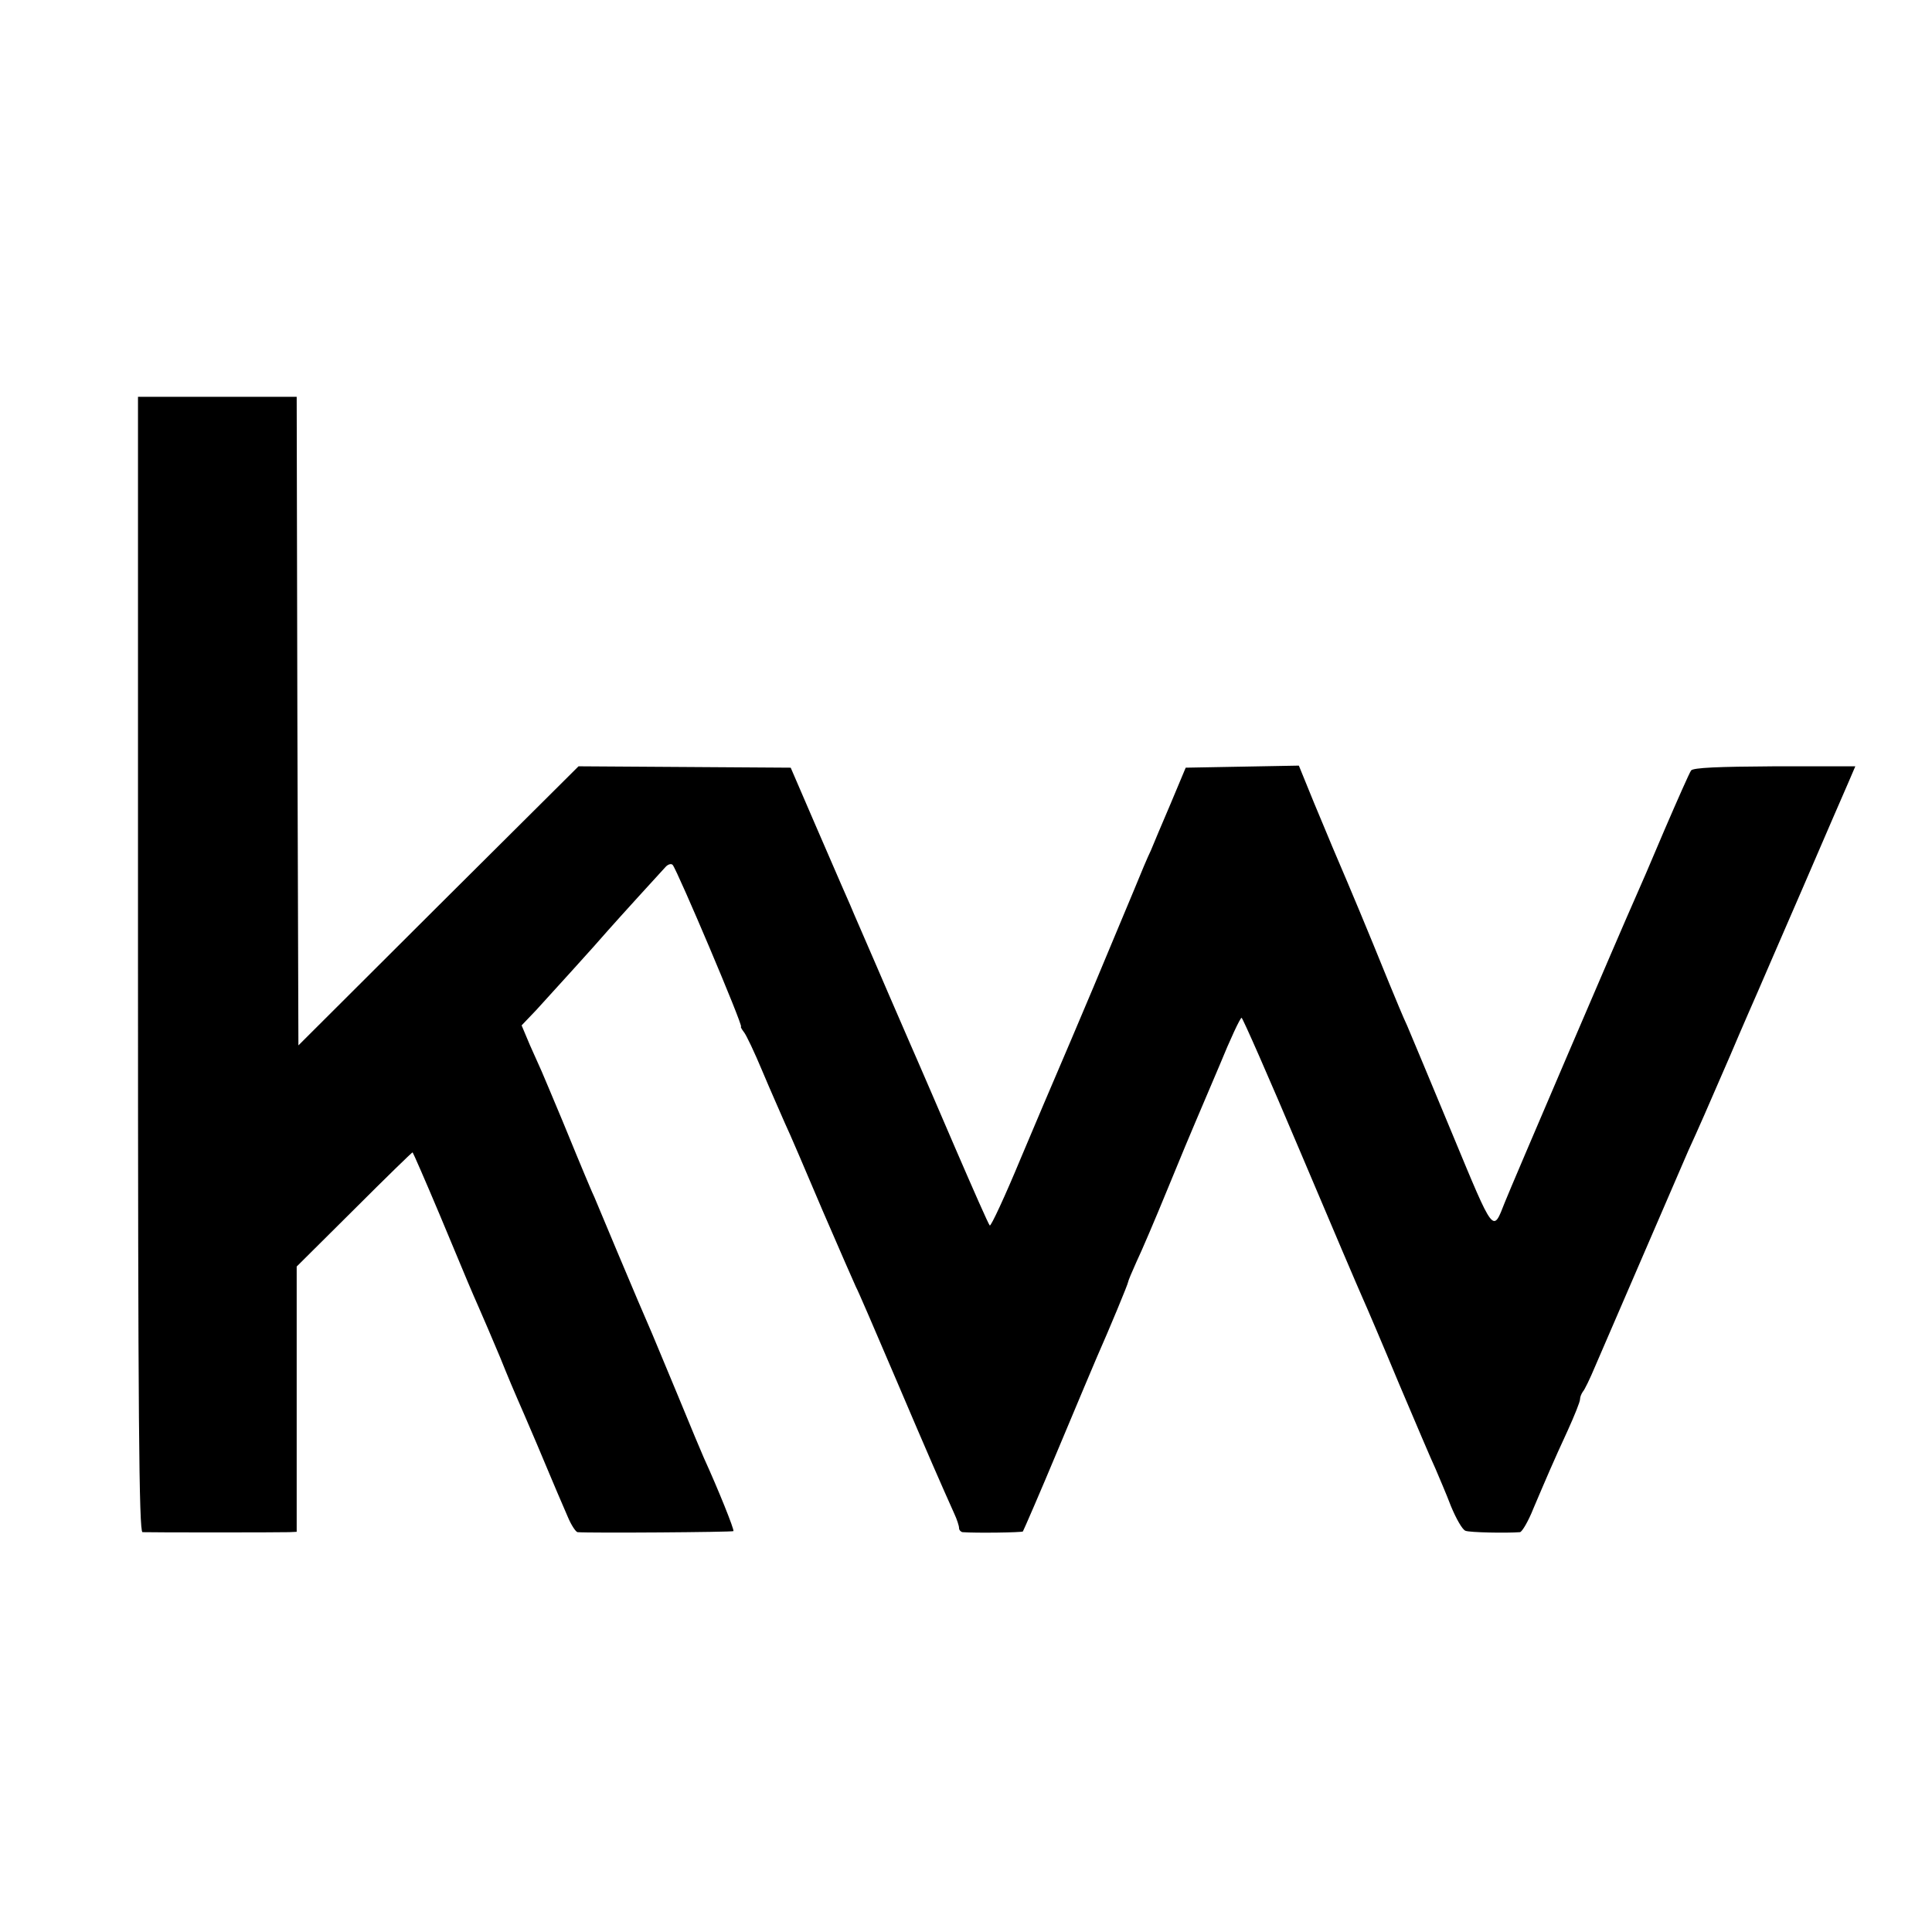
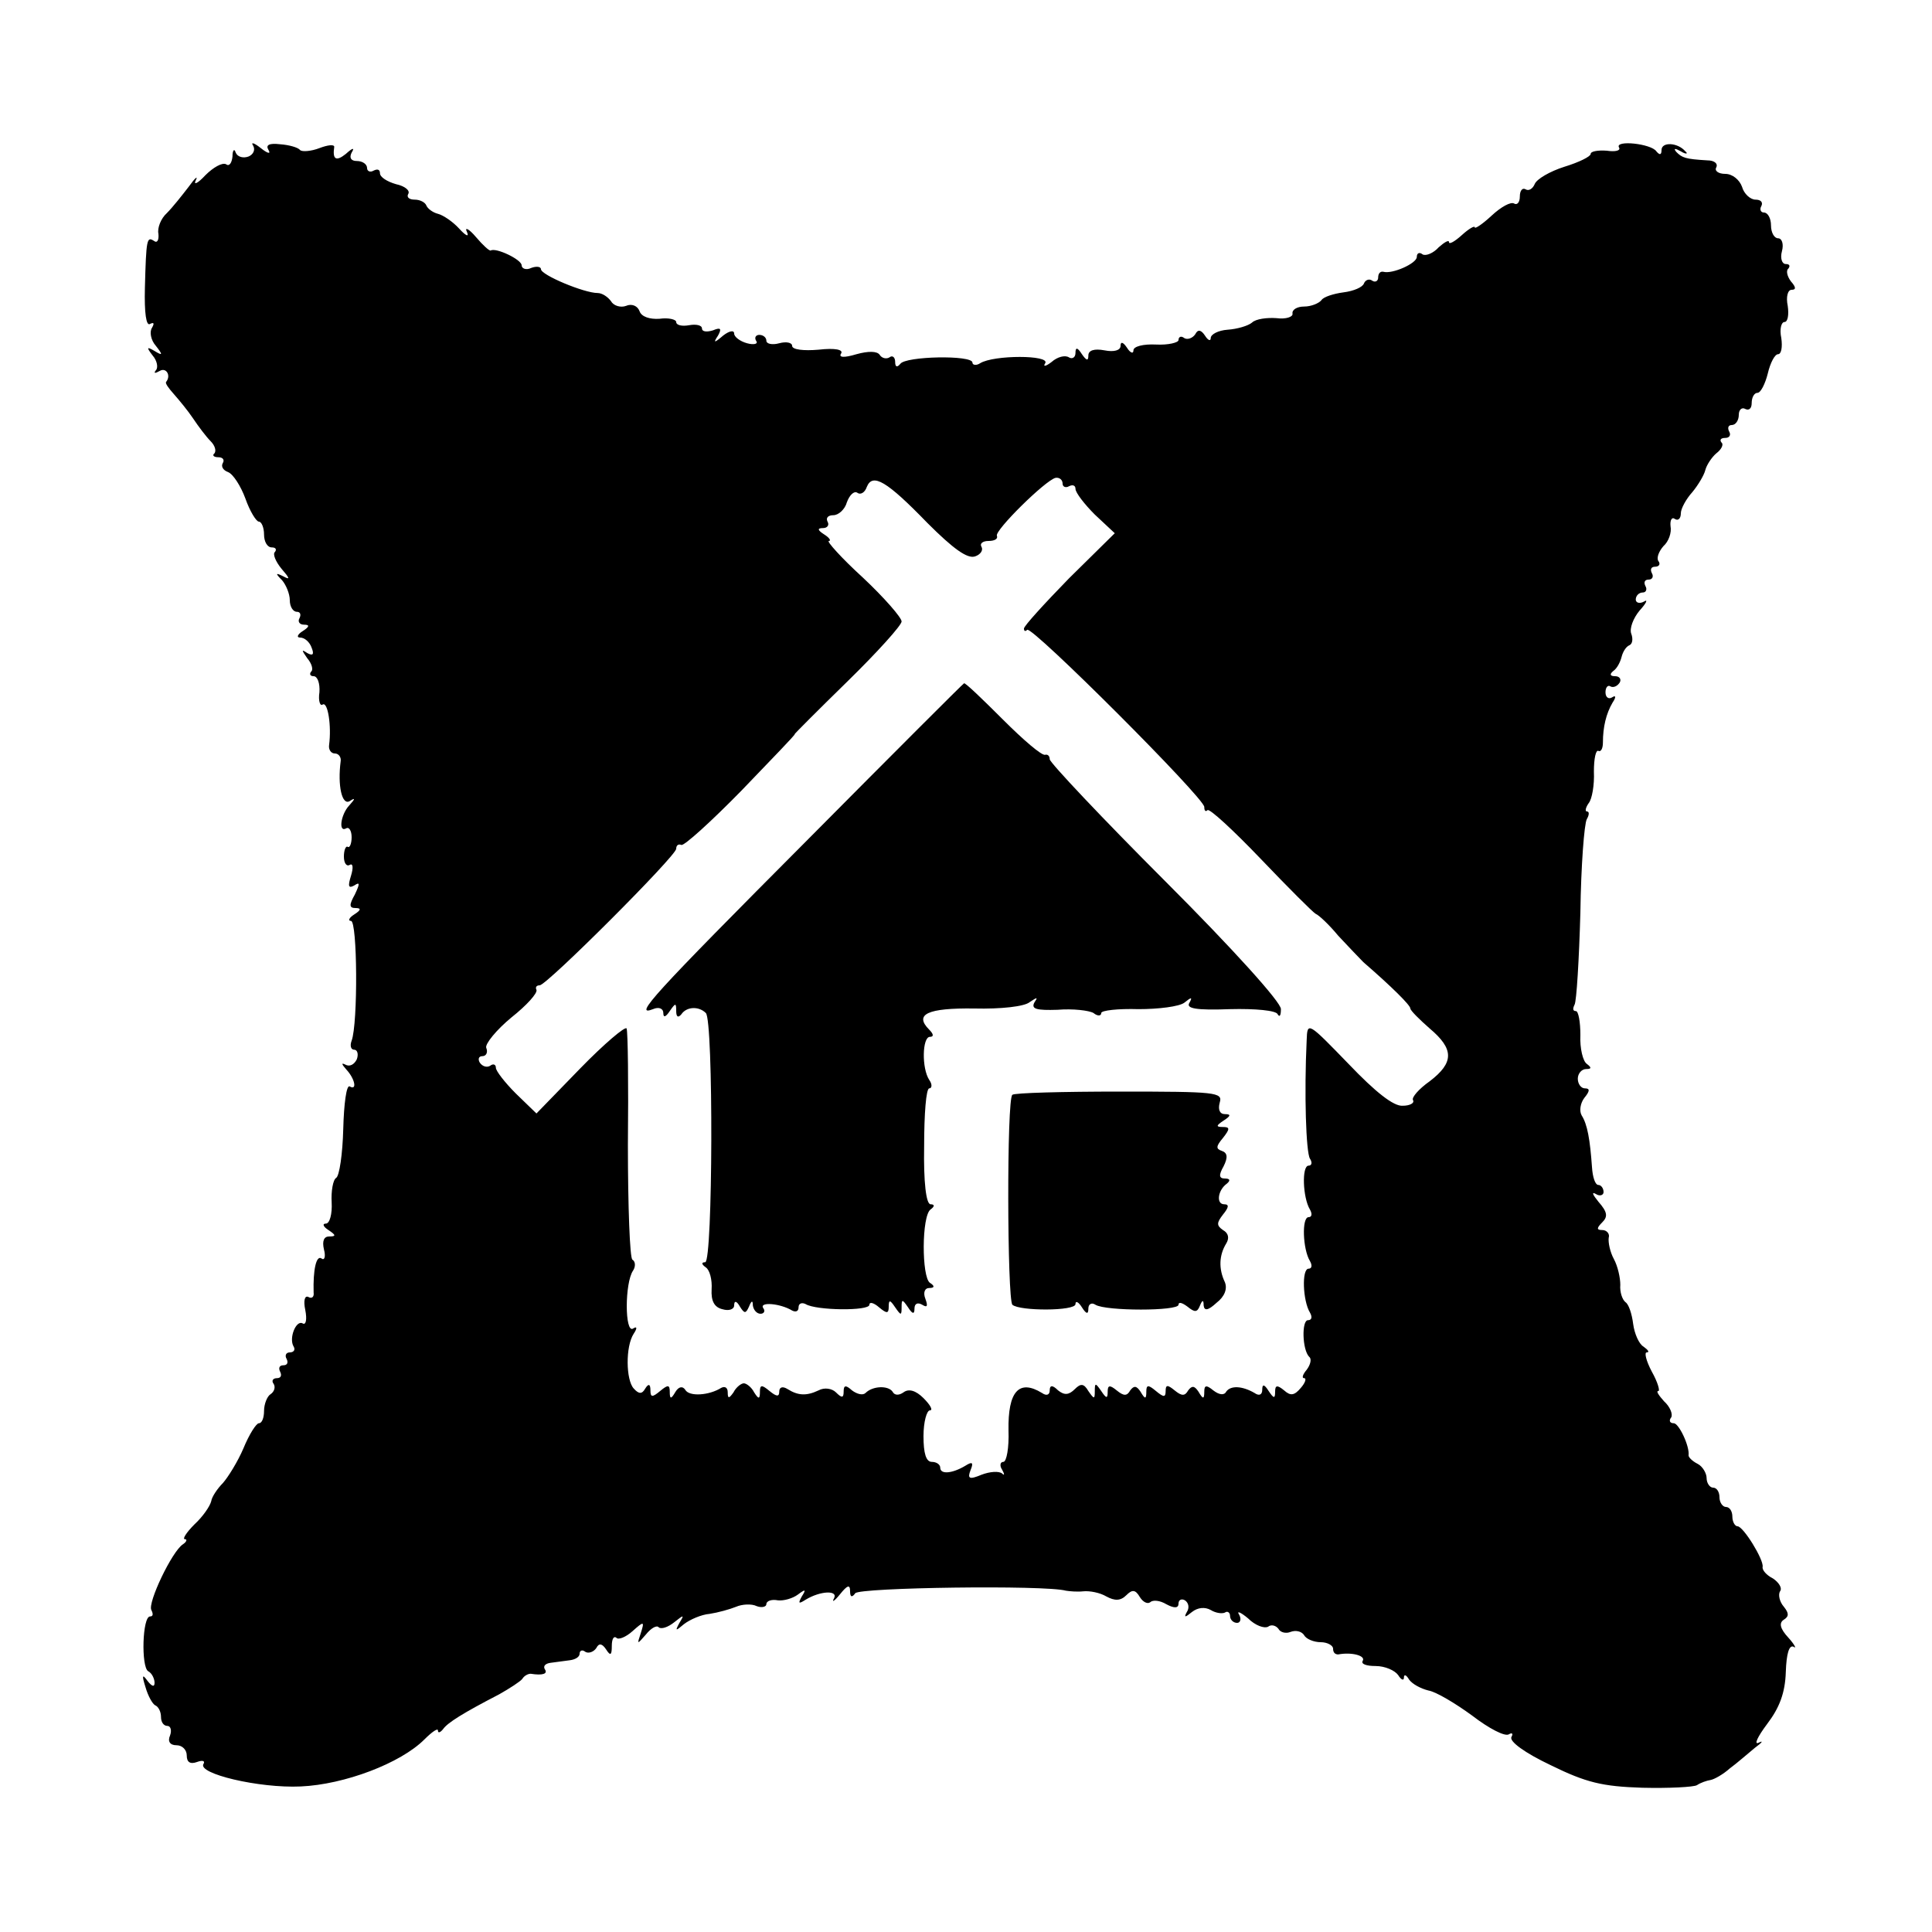
- <svg xmlns="http://www.w3.org/2000/svg" version="1.0" width="16pt" height="16pt" viewBox="0 0 16 16" preserveAspectRatio="xMidYMid meet">
-   <g transform="translate(0,16) scale(0.002857,-0.002857)" fill="#000000" stroke="none">
-     <path d="M400 2805 c0 -1309 3 -1645 13 -1646 20 -1 400 -1 425 0 l22 1 0 384 0 385 166 165 c92 92 168 166 170 166 1 0 37 -82 79 -182 90 -216 88 -211 113 -268 11 -25 39 -90 62 -145 22 -55 45 -109 50 -120 5 -11 30 -69 56 -130 25 -60 52 -123 59 -140 7 -16 21 -49 31 -72 10 -24 23 -43 28 -44 38 -3 448 0 452 3 3 4 -44 121 -86 213 -5 11 -39 92 -75 180 -37 88 -70 169 -75 180 -24 55 -52 121 -100 235 -29 69 -59 141 -67 160 -9 19 -21 49 -28 65 -7 17 -36 86 -64 155 -29 69 -56 134 -61 145 -5 11 -20 45 -34 76 l-24 57 42 44 c40 44 174 191 209 232 30 34 151 167 166 183 7 8 17 11 21 6 14 -17 205 -467 198 -469 -2 0 2 -7 8 -15 7 -8 31 -59 54 -114 23 -55 53 -122 65 -150 13 -27 62 -142 110 -255 49 -113 92 -212 96 -220 5 -8 56 -127 115 -265 98 -230 131 -305 170 -392 8 -17 14 -36 14 -42 0 -6 5 -11 10 -12 40 -3 171 -1 175 2 2 3 50 113 105 245 55 131 104 248 109 259 38 86 91 214 91 219 0 3 11 29 24 58 14 29 55 125 91 213 36 88 72 174 79 190 7 17 39 92 71 167 31 76 60 138 64 138 3 0 80 -175 170 -388 90 -213 172 -405 182 -427 10 -22 57 -132 104 -245 48 -113 95 -224 106 -247 10 -24 31 -72 45 -109 15 -36 33 -68 42 -71 12 -5 118 -7 158 -4 6 1 24 31 39 69 38 89 56 132 99 225 20 44 36 84 36 91 0 7 4 16 8 22 5 5 21 38 36 74 52 120 257 595 270 625 29 63 56 125 121 275 36 85 73 169 80 185 7 17 66 152 130 300 64 149 125 289 135 312 l18 42 -233 0 c-167 -1 -236 -4 -243 -12 -5 -7 -39 -84 -77 -172 -37 -88 -76 -178 -86 -200 -32 -71 -361 -839 -377 -880 -35 -89 -30 -96 -152 198 -62 149 -121 291 -131 314 -11 23 -34 79 -53 125 -64 158 -111 270 -153 368 -11 25 -39 94 -64 153 l-44 108 -164 -3 -164 -3 -44 -105 c-25 -58 -50 -118 -57 -135 -8 -16 -30 -68 -49 -115 -20 -47 -72 -173 -117 -280 -45 -107 -92 -217 -104 -245 -12 -27 -60 -141 -107 -252 -46 -111 -87 -199 -90 -195 -4 4 -48 104 -99 222 -51 118 -100 233 -110 255 -10 22 -32 74 -50 115 -18 41 -48 111 -67 155 -52 121 -62 142 -79 183 -9 20 -20 46 -25 57 -5 11 -40 92 -78 180 l-69 160 -307 2 -308 2 -406 -404 -406 -405 -3 940 -2 940 -230 0 -230 0 0 -1645z" />
+ <svg xmlns="http://www.w3.org/2000/svg" version="1.0" width="300pt" height="300pt" viewBox="0 0 300 300" preserveAspectRatio="xMidYMid meet">
+   <g transform="translate(0,300) scale(0.1,-0.1)" fill="#000000" stroke="none">
+     <path d="M393 2774 c4 -7 0 -14 -7 -17 -8 -3 -17 -1 -20 6 -2 7 -5 4 -5 -6 -1 -10 -5 -16 -10 -12 -6 3 -20 -5 -32 -17 -12 -13 -19 -16 -15 -8 4 8 -1 4 -11 -10 -10 -13 -25 -32 -34 -41 -9 -8 -15 -23 -13 -32 1 -10 -2 -15 -7 -11 -11 7 -12 3 -14 -73 -1 -39 2 -60 8 -56 6 3 7 1 3 -6 -4 -6 -2 -19 6 -28 11 -14 11 -16 -2 -8 -12 7 -13 6 -3 -7 7 -8 9 -19 5 -23 -4 -5 -1 -5 6 -1 10 6 18 -7 10 -17 -2 -2 4 -10 12 -19 8 -9 22 -26 30 -38 8 -12 20 -28 27 -35 7 -7 9 -15 6 -19 -4 -3 -1 -6 6 -6 7 0 10 -4 7 -9 -3 -5 0 -11 8 -14 8 -3 20 -22 27 -41 7 -20 17 -36 21 -36 4 0 8 -9 8 -20 0 -11 5 -20 12 -20 6 0 8 -3 5 -7 -4 -3 1 -15 10 -26 13 -15 14 -18 3 -12 -12 6 -13 5 -2 -6 6 -7 12 -21 12 -31 0 -10 5 -18 11 -18 5 0 7 -4 4 -10 -3 -5 0 -10 7 -10 9 0 9 -3 -2 -10 -8 -5 -10 -10 -4 -10 7 0 15 -7 18 -16 4 -10 2 -13 -7 -8 -9 6 -9 5 0 -8 7 -8 10 -18 6 -21 -3 -4 -1 -7 4 -7 6 0 10 -11 9 -25 -2 -13 1 -22 5 -19 8 5 14 -33 10 -63 -1 -7 3 -13 9 -13 6 0 10 -6 9 -12 -5 -38 2 -69 14 -62 9 6 9 4 -1 -7 -13 -14 -17 -43 -4 -35 4 2 8 -4 8 -14 0 -10 -3 -17 -6 -15 -3 2 -6 -5 -6 -15 0 -10 4 -16 9 -13 5 3 6 -4 2 -17 -5 -16 -4 -20 5 -15 9 6 9 3 1 -14 -9 -16 -9 -21 1 -21 9 0 9 -3 -2 -10 -8 -5 -10 -10 -5 -10 10 0 11 -159 1 -186 -3 -8 -1 -14 4 -14 5 0 7 -7 4 -15 -4 -8 -11 -12 -18 -8 -6 3 -6 1 2 -8 13 -14 17 -33 5 -26 -5 3 -9 -27 -10 -66 -1 -39 -6 -73 -11 -76 -5 -3 -8 -21 -7 -38 1 -18 -3 -33 -9 -33 -6 0 -4 -5 4 -10 12 -8 12 -10 1 -10 -8 0 -11 -7 -8 -20 3 -11 1 -18 -4 -14 -8 5 -13 -18 -12 -53 1 -7 -3 -10 -8 -7 -6 3 -8 -6 -5 -20 3 -15 1 -24 -4 -21 -10 6 -22 -23 -14 -36 3 -5 0 -9 -6 -9 -6 0 -8 -5 -5 -10 3 -6 1 -10 -5 -10 -6 0 -8 -4 -5 -10 3 -6 1 -10 -5 -10 -6 0 -9 -4 -5 -9 3 -5 1 -12 -5 -16 -5 -3 -10 -15 -10 -26 0 -10 -3 -19 -8 -19 -4 0 -15 -17 -24 -39 -9 -21 -24 -45 -32 -54 -8 -8 -17 -21 -18 -28 -2 -8 -13 -24 -26 -36 -13 -13 -19 -23 -15 -23 4 0 3 -4 -3 -8 -17 -11 -55 -91 -49 -102 3 -6 3 -10 -2 -10 -12 0 -14 -78 -3 -85 6 -3 10 -12 10 -18 0 -7 -4 -6 -11 3 -8 11 -9 9 -3 -10 4 -14 11 -26 15 -28 5 -2 9 -10 9 -18 0 -8 4 -14 10 -14 5 0 7 -7 4 -15 -4 -9 0 -15 10 -15 9 0 16 -7 16 -16 0 -10 5 -14 16 -10 8 3 13 2 10 -3 -10 -15 86 -38 151 -35 68 3 155 36 192 73 12 12 21 18 21 14 0 -5 4 -3 8 2 7 10 31 25 87 54 16 9 33 20 36 24 3 5 9 8 13 8 19 -3 27 0 22 7 -3 5 1 9 9 10 8 1 22 3 30 4 8 1 15 5 15 10 0 5 4 7 9 3 5 -3 13 0 17 6 4 8 9 7 15 -2 7 -11 9 -9 9 5 0 11 3 16 7 13 3 -4 15 1 25 10 18 16 19 16 13 -3 -6 -18 -6 -18 8 -2 8 10 17 15 20 11 4 -3 14 0 24 8 15 12 16 12 8 -1 -7 -13 -6 -13 7 -2 9 7 27 15 40 16 13 2 31 7 41 11 9 4 24 5 32 1 8 -3 15 -1 15 3 0 5 8 8 18 6 9 -1 23 3 31 9 12 9 13 8 6 -3 -6 -11 -5 -12 6 -5 23 14 51 15 44 2 -4 -7 1 -4 9 6 12 15 16 16 16 5 0 -9 3 -10 8 -3 6 9 295 13 327 4 6 -1 18 -2 27 -1 10 1 26 -2 36 -8 13 -7 22 -7 31 2 9 9 14 9 21 -3 5 -8 12 -11 16 -8 4 4 15 3 25 -3 13 -7 19 -6 19 1 0 6 5 8 10 5 6 -4 7 -12 3 -18 -5 -9 -3 -9 8 0 9 7 20 8 29 3 8 -5 18 -6 22 -4 4 3 8 0 8 -5 0 -6 5 -11 11 -11 5 0 7 6 3 13 -4 6 2 4 14 -6 11 -11 25 -16 31 -13 5 4 12 2 16 -3 3 -6 12 -8 19 -5 8 3 17 1 21 -5 3 -6 15 -11 26 -11 10 0 19 -5 19 -10 0 -6 3 -9 8 -9 21 4 43 -2 38 -10 -3 -5 6 -8 20 -8 15 0 30 -7 35 -14 5 -8 9 -9 9 -4 0 6 4 4 8 -3 5 -7 18 -14 30 -17 12 -2 42 -20 68 -39 26 -20 51 -33 57 -29 5 3 7 1 4 -4 -4 -7 21 -25 61 -44 55 -27 80 -33 142 -35 41 -1 80 1 85 4 6 4 15 7 21 8 6 1 20 9 30 18 11 8 28 23 39 32 11 8 14 12 6 8 -8 -4 -2 9 13 29 19 25 28 48 29 81 1 28 5 42 12 39 5 -4 2 3 -8 14 -13 14 -15 23 -7 28 8 5 8 10 0 20 -7 8 -9 19 -6 24 4 5 -2 14 -11 20 -10 5 -17 13 -16 18 2 11 -30 63 -39 63 -4 0 -8 7 -8 15 0 8 -4 15 -10 15 -5 0 -10 7 -10 15 0 8 -4 15 -10 15 -5 0 -10 7 -10 15 0 7 -6 18 -14 22 -8 4 -14 10 -14 13 2 14 -15 50 -23 50 -6 0 -8 4 -4 9 3 5 -2 17 -11 25 -8 9 -13 16 -9 16 3 0 -1 14 -10 30 -9 17 -12 30 -8 30 5 0 2 4 -5 9 -7 4 -14 20 -16 35 -2 16 -7 31 -12 34 -5 4 -9 16 -8 27 0 11 -4 29 -10 40 -6 11 -9 26 -8 33 2 6 -3 12 -10 12 -9 0 -9 3 0 12 9 9 8 16 -6 32 -9 11 -11 16 -4 12 6 -4 12 -2 12 3 0 6 -4 11 -8 11 -5 0 -9 12 -10 28 -3 42 -7 66 -16 80 -4 7 -2 19 4 27 9 11 9 15 1 15 -6 0 -11 7 -11 15 0 8 6 15 13 15 8 0 9 2 1 8 -6 4 -11 24 -10 45 0 20 -3 37 -7 37 -5 0 -5 4 -2 10 3 5 7 70 9 143 1 73 6 138 10 145 4 7 4 12 0 12 -3 0 -2 6 3 13 5 6 9 28 8 49 0 20 3 34 7 32 4 -2 7 4 7 13 0 24 5 45 15 62 6 9 5 12 -1 8 -5 -3 -10 0 -10 8 0 8 4 12 8 9 4 -2 10 0 14 6 3 5 0 10 -7 10 -8 0 -9 3 -3 8 6 4 11 14 13 22 2 8 7 16 12 18 5 2 6 10 3 18 -3 8 3 24 13 36 11 12 13 18 7 14 -7 -4 -13 -2 -13 3 0 6 5 11 11 11 5 0 7 5 4 10 -3 6 -1 10 5 10 6 0 8 5 5 10 -3 6 -1 10 5 10 6 0 9 4 5 9 -3 5 1 15 8 23 8 7 13 21 11 31 -1 9 2 15 7 11 5 -3 9 1 9 9 0 7 8 22 18 33 9 11 18 26 20 34 2 8 10 20 17 26 8 6 12 14 8 17 -3 4 -1 7 6 7 7 0 9 5 6 10 -3 6 -1 10 4 10 6 0 11 7 11 16 0 8 5 12 10 9 6 -3 10 1 10 9 0 9 4 16 9 16 5 0 12 14 16 30 4 17 11 30 16 30 5 0 7 11 5 25 -3 14 0 25 5 25 5 0 7 11 5 25 -3 14 0 25 6 25 7 0 7 4 -1 13 -6 8 -8 17 -4 20 3 4 2 7 -4 7 -6 0 -9 9 -6 20 3 11 0 20 -6 20 -6 0 -11 9 -11 20 0 11 -5 20 -11 20 -5 0 -7 5 -4 10 3 6 -1 10 -9 10 -8 0 -18 9 -21 20 -4 11 -15 20 -26 20 -11 0 -17 5 -14 10 3 6 -3 11 -14 11 -34 2 -39 4 -48 13 -5 6 -2 6 7 1 8 -5 12 -4 7 0 -12 14 -37 15 -37 2 0 -8 -3 -8 -8 -2 -8 12 -65 18 -58 6 3 -5 -6 -7 -19 -5 -14 1 -25 -1 -25 -5 0 -4 -18 -13 -41 -20 -22 -7 -43 -19 -46 -27 -3 -7 -9 -11 -14 -8 -5 3 -9 -2 -9 -11 0 -9 -4 -14 -9 -11 -5 3 -20 -5 -35 -19 -14 -13 -26 -21 -26 -18 0 3 -9 -2 -20 -12 -11 -10 -20 -15 -20 -11 0 4 -7 0 -16 -8 -8 -9 -20 -14 -25 -11 -5 4 -9 2 -9 -4 0 -10 -38 -27 -52 -23 -5 1 -8 -3 -8 -9 0 -5 -4 -8 -9 -5 -5 4 -11 1 -13 -4 -2 -6 -16 -12 -32 -14 -15 -2 -31 -7 -34 -12 -4 -5 -16 -10 -27 -10 -11 0 -19 -5 -18 -11 1 -5 -10 -9 -25 -7 -14 1 -32 -1 -38 -7 -6 -5 -23 -10 -38 -11 -14 -1 -26 -7 -26 -13 0 -5 -4 -4 -9 4 -6 9 -11 10 -15 2 -4 -6 -12 -9 -17 -6 -5 4 -9 2 -9 -3 0 -4 -16 -8 -35 -7 -20 1 -35 -3 -35 -9 0 -6 -5 -4 -10 4 -6 9 -10 10 -10 3 0 -7 -10 -10 -25 -7 -16 3 -25 0 -25 -8 0 -9 -3 -8 -10 2 -7 11 -10 11 -10 2 0 -7 -5 -10 -10 -7 -6 4 -18 1 -27 -7 -9 -7 -14 -8 -10 -2 8 13 -80 13 -101 0 -6 -4 -12 -3 -12 1 0 12 -104 10 -112 -2 -5 -6 -8 -5 -8 3 0 7 -4 11 -9 7 -5 -3 -12 -1 -15 4 -4 6 -18 6 -36 1 -20 -6 -28 -5 -24 1 4 6 -9 9 -35 6 -23 -2 -41 0 -41 6 0 5 -9 7 -20 4 -11 -3 -20 -1 -20 4 0 5 -5 9 -11 9 -5 0 -8 -4 -5 -9 4 -5 -3 -7 -14 -4 -11 3 -20 10 -20 15 0 6 -8 4 -17 -3 -14 -12 -16 -12 -8 0 6 11 4 13 -8 8 -10 -3 -17 -2 -17 3 0 5 -9 7 -20 5 -11 -2 -20 0 -20 5 0 4 -12 7 -26 5 -15 -1 -28 3 -31 12 -3 8 -12 12 -21 8 -8 -3 -19 0 -23 7 -5 7 -14 13 -21 13 -21 0 -88 28 -88 37 0 4 -7 5 -15 2 -8 -4 -15 -1 -15 4 0 9 -40 28 -48 23 -2 -1 -12 8 -23 21 -11 13 -18 16 -14 8 4 -9 -2 -6 -12 5 -10 11 -25 21 -33 23 -8 2 -16 8 -18 13 -2 5 -10 9 -18 9 -9 0 -13 4 -10 9 3 5 -5 12 -19 15 -14 4 -25 11 -25 17 0 6 -4 7 -10 4 -5 -3 -10 -1 -10 4 0 6 -7 11 -16 11 -9 0 -12 5 -8 13 5 8 2 8 -9 -2 -15 -12 -21 -9 -18 11 0 4 -10 3 -23 -2 -13 -5 -27 -6 -30 -3 -3 4 -17 8 -31 9 -17 2 -23 -1 -18 -9 4 -7 -2 -5 -12 3 -10 8 -16 10 -12 4z m1047 -586 c40 -40 62 -56 74 -52 9 3 13 10 10 15 -3 5 2 9 11 9 9 0 15 3 13 8 -4 8 75 86 91 90 6 1 11 -3 11 -9 0 -5 5 -7 10 -4 6 3 10 1 10 -4 0 -6 14 -24 30 -40 l31 -29 -71 -70 c-38 -39 -70 -74 -70 -78 0 -4 2 -5 5 -2 7 7 275 -261 275 -275 0 -6 2 -8 5 -5 3 3 40 -31 83 -76 42 -44 81 -83 85 -85 5 -2 21 -17 35 -34 15 -16 33 -35 39 -41 45 -39 73 -67 73 -72 0 -3 14 -17 30 -31 38 -32 38 -53 0 -82 -17 -12 -28 -25 -26 -29 3 -5 -5 -9 -16 -9 -14 -1 -42 21 -84 65 -63 65 -64 66 -65 37 -4 -84 -1 -174 5 -184 4 -6 3 -11 -2 -11 -11 0 -9 -50 2 -68 4 -7 3 -12 -2 -12 -11 0 -9 -50 2 -68 4 -7 3 -12 -2 -12 -11 0 -9 -50 2 -68 4 -7 3 -12 -3 -12 -10 0 -9 -46 2 -57 4 -3 2 -12 -4 -20 -6 -7 -8 -13 -4 -13 4 0 2 -7 -5 -15 -10 -12 -16 -13 -26 -4 -11 9 -14 8 -14 -2 0 -11 -2 -11 -10 1 -7 11 -10 11 -10 2 0 -8 -5 -10 -12 -5 -19 11 -37 12 -44 2 -3 -6 -11 -5 -20 2 -11 9 -14 8 -14 -2 0 -12 -2 -12 -9 0 -6 9 -10 10 -16 2 -5 -9 -10 -9 -21 0 -11 9 -14 9 -14 -1 0 -10 -3 -10 -15 0 -12 10 -15 10 -15 -1 0 -12 -2 -12 -9 0 -6 9 -10 10 -16 2 -5 -9 -10 -9 -21 0 -11 9 -14 8 -14 -2 0 -11 -2 -11 -10 1 -9 13 -10 13 -10 0 0 -13 -1 -13 -10 0 -7 12 -12 12 -21 3 -9 -9 -16 -10 -26 -2 -9 9 -13 8 -13 0 0 -7 -5 -9 -12 -4 -36 22 -53 2 -52 -58 1 -27 -3 -49 -8 -49 -5 0 -6 -6 -2 -12 4 -7 4 -10 0 -6 -5 4 -19 3 -32 -2 -19 -8 -22 -6 -17 7 5 12 3 14 -8 7 -20 -12 -39 -14 -39 -3 0 5 -6 9 -13 9 -9 0 -13 13 -13 40 0 22 5 40 10 40 5 0 1 8 -10 19 -12 12 -23 15 -31 9 -7 -5 -14 -5 -17 1 -7 10 -31 9 -42 -2 -4 -4 -13 -2 -21 4 -10 9 -13 8 -13 -2 0 -10 -3 -10 -12 -1 -6 6 -18 8 -27 3 -19 -9 -32 -8 -48 2 -8 5 -13 3 -13 -4 0 -8 -4 -8 -15 1 -12 10 -15 10 -15 -1 0 -12 -2 -12 -9 -1 -4 8 -12 14 -16 14 -4 0 -12 -6 -16 -14 -7 -10 -9 -10 -9 0 0 7 -4 10 -10 7 -19 -12 -50 -14 -56 -3 -4 6 -10 5 -15 -3 -7 -12 -9 -12 -9 0 0 11 -3 11 -15 1 -12 -10 -15 -10 -15 1 0 10 -3 11 -8 3 -5 -9 -10 -9 -18 0 -12 13 -13 65 0 85 6 9 5 12 -1 8 -13 -8 -13 71 0 90 4 6 4 14 -1 17 -4 2 -7 83 -7 178 1 95 0 176 -2 181 -2 4 -35 -24 -72 -62 l-68 -70 -32 31 c-17 17 -31 35 -31 40 0 5 -4 7 -9 3 -5 -3 -12 -1 -16 5 -3 5 -2 10 4 10 6 0 9 6 6 13 -2 6 16 28 39 47 24 19 41 38 39 43 -2 4 0 7 5 7 11 0 212 201 212 212 0 5 3 8 8 6 4 -2 46 36 93 84 47 49 85 88 83 88 -1 0 36 37 82 82 46 45 84 87 84 93 0 6 -27 37 -60 68 -34 31 -57 57 -53 57 4 0 1 5 -7 10 -11 7 -11 10 -2 10 7 0 10 5 7 10 -3 6 1 10 9 10 8 0 18 9 21 20 4 11 11 18 16 15 5 -4 12 0 15 9 9 22 31 9 94 -56z" />
+     <path d="M1255 1697 c-244 -245 -272 -276 -241 -264 9 4 16 1 16 -6 0 -8 4 -6 10 3 9 13 10 13 10 0 0 -9 3 -11 8 -5 8 12 27 13 38 2 12 -11 11 -387 -1 -387 -6 0 -6 -3 1 -8 6 -4 10 -19 9 -34 -1 -18 4 -28 17 -31 10 -3 18 0 18 6 0 8 4 7 9 -2 7 -11 9 -11 14 0 4 10 6 10 6 2 1 -7 6 -13 12 -13 5 0 8 4 4 9 -6 10 27 7 45 -4 6 -3 10 -1 10 5 0 6 5 8 11 5 16 -10 99 -11 99 -1 0 5 7 3 15 -4 12 -10 15 -10 15 1 0 11 2 11 10 -1 9 -13 10 -13 10 0 0 13 1 13 10 0 7 -11 10 -11 10 -2 0 8 5 10 12 6 8 -5 9 -2 5 9 -4 10 -1 17 6 17 8 0 9 3 1 8 -13 9 -13 104 1 114 7 5 6 8 0 8 -7 0 -11 35 -10 90 0 50 3 90 8 90 4 0 5 6 0 13 -12 18 -11 67 1 67 6 0 6 4 -1 11 -24 24 -3 34 70 33 41 -1 78 3 86 10 12 8 13 8 7 -1 -5 -10 4 -12 36 -11 24 2 49 -1 56 -5 6 -5 12 -5 12 0 0 4 26 7 58 6 31 0 63 4 71 10 11 9 13 9 8 0 -6 -9 10 -12 63 -10 39 1 72 -2 74 -8 3 -5 5 -2 5 8 1 10 -76 95 -179 198 -99 99 -180 185 -180 190 0 5 -3 8 -7 7 -5 -2 -34 23 -66 55 -31 31 -58 57 -60 56 -1 0 -110 -109 -242 -242z" />
+     <path d="M1572 1300 c-9 -6 -8 -317 0 -326 11 -10 98 -10 98 1 0 6 5 3 10 -5 7 -11 10 -11 10 -2 0 7 5 10 11 6 16 -10 129 -10 129 0 0 5 6 3 14 -3 11 -9 15 -9 19 1 4 10 6 10 6 1 1 -9 7 -8 20 4 13 10 17 22 13 32 -10 21 -9 42 2 60 5 8 4 16 -5 21 -10 7 -10 11 0 24 9 11 10 16 2 16 -13 0 -10 22 4 32 6 5 5 8 -3 8 -9 0 -10 5 -2 19 7 14 6 21 -3 24 -9 3 -9 7 2 20 11 14 11 17 0 17 -11 0 -11 2 1 10 11 7 12 10 2 10 -8 0 -11 7 -8 18 5 16 -6 17 -155 17 -88 0 -164 -2 -167 -5z" />
  </g>
</svg>
